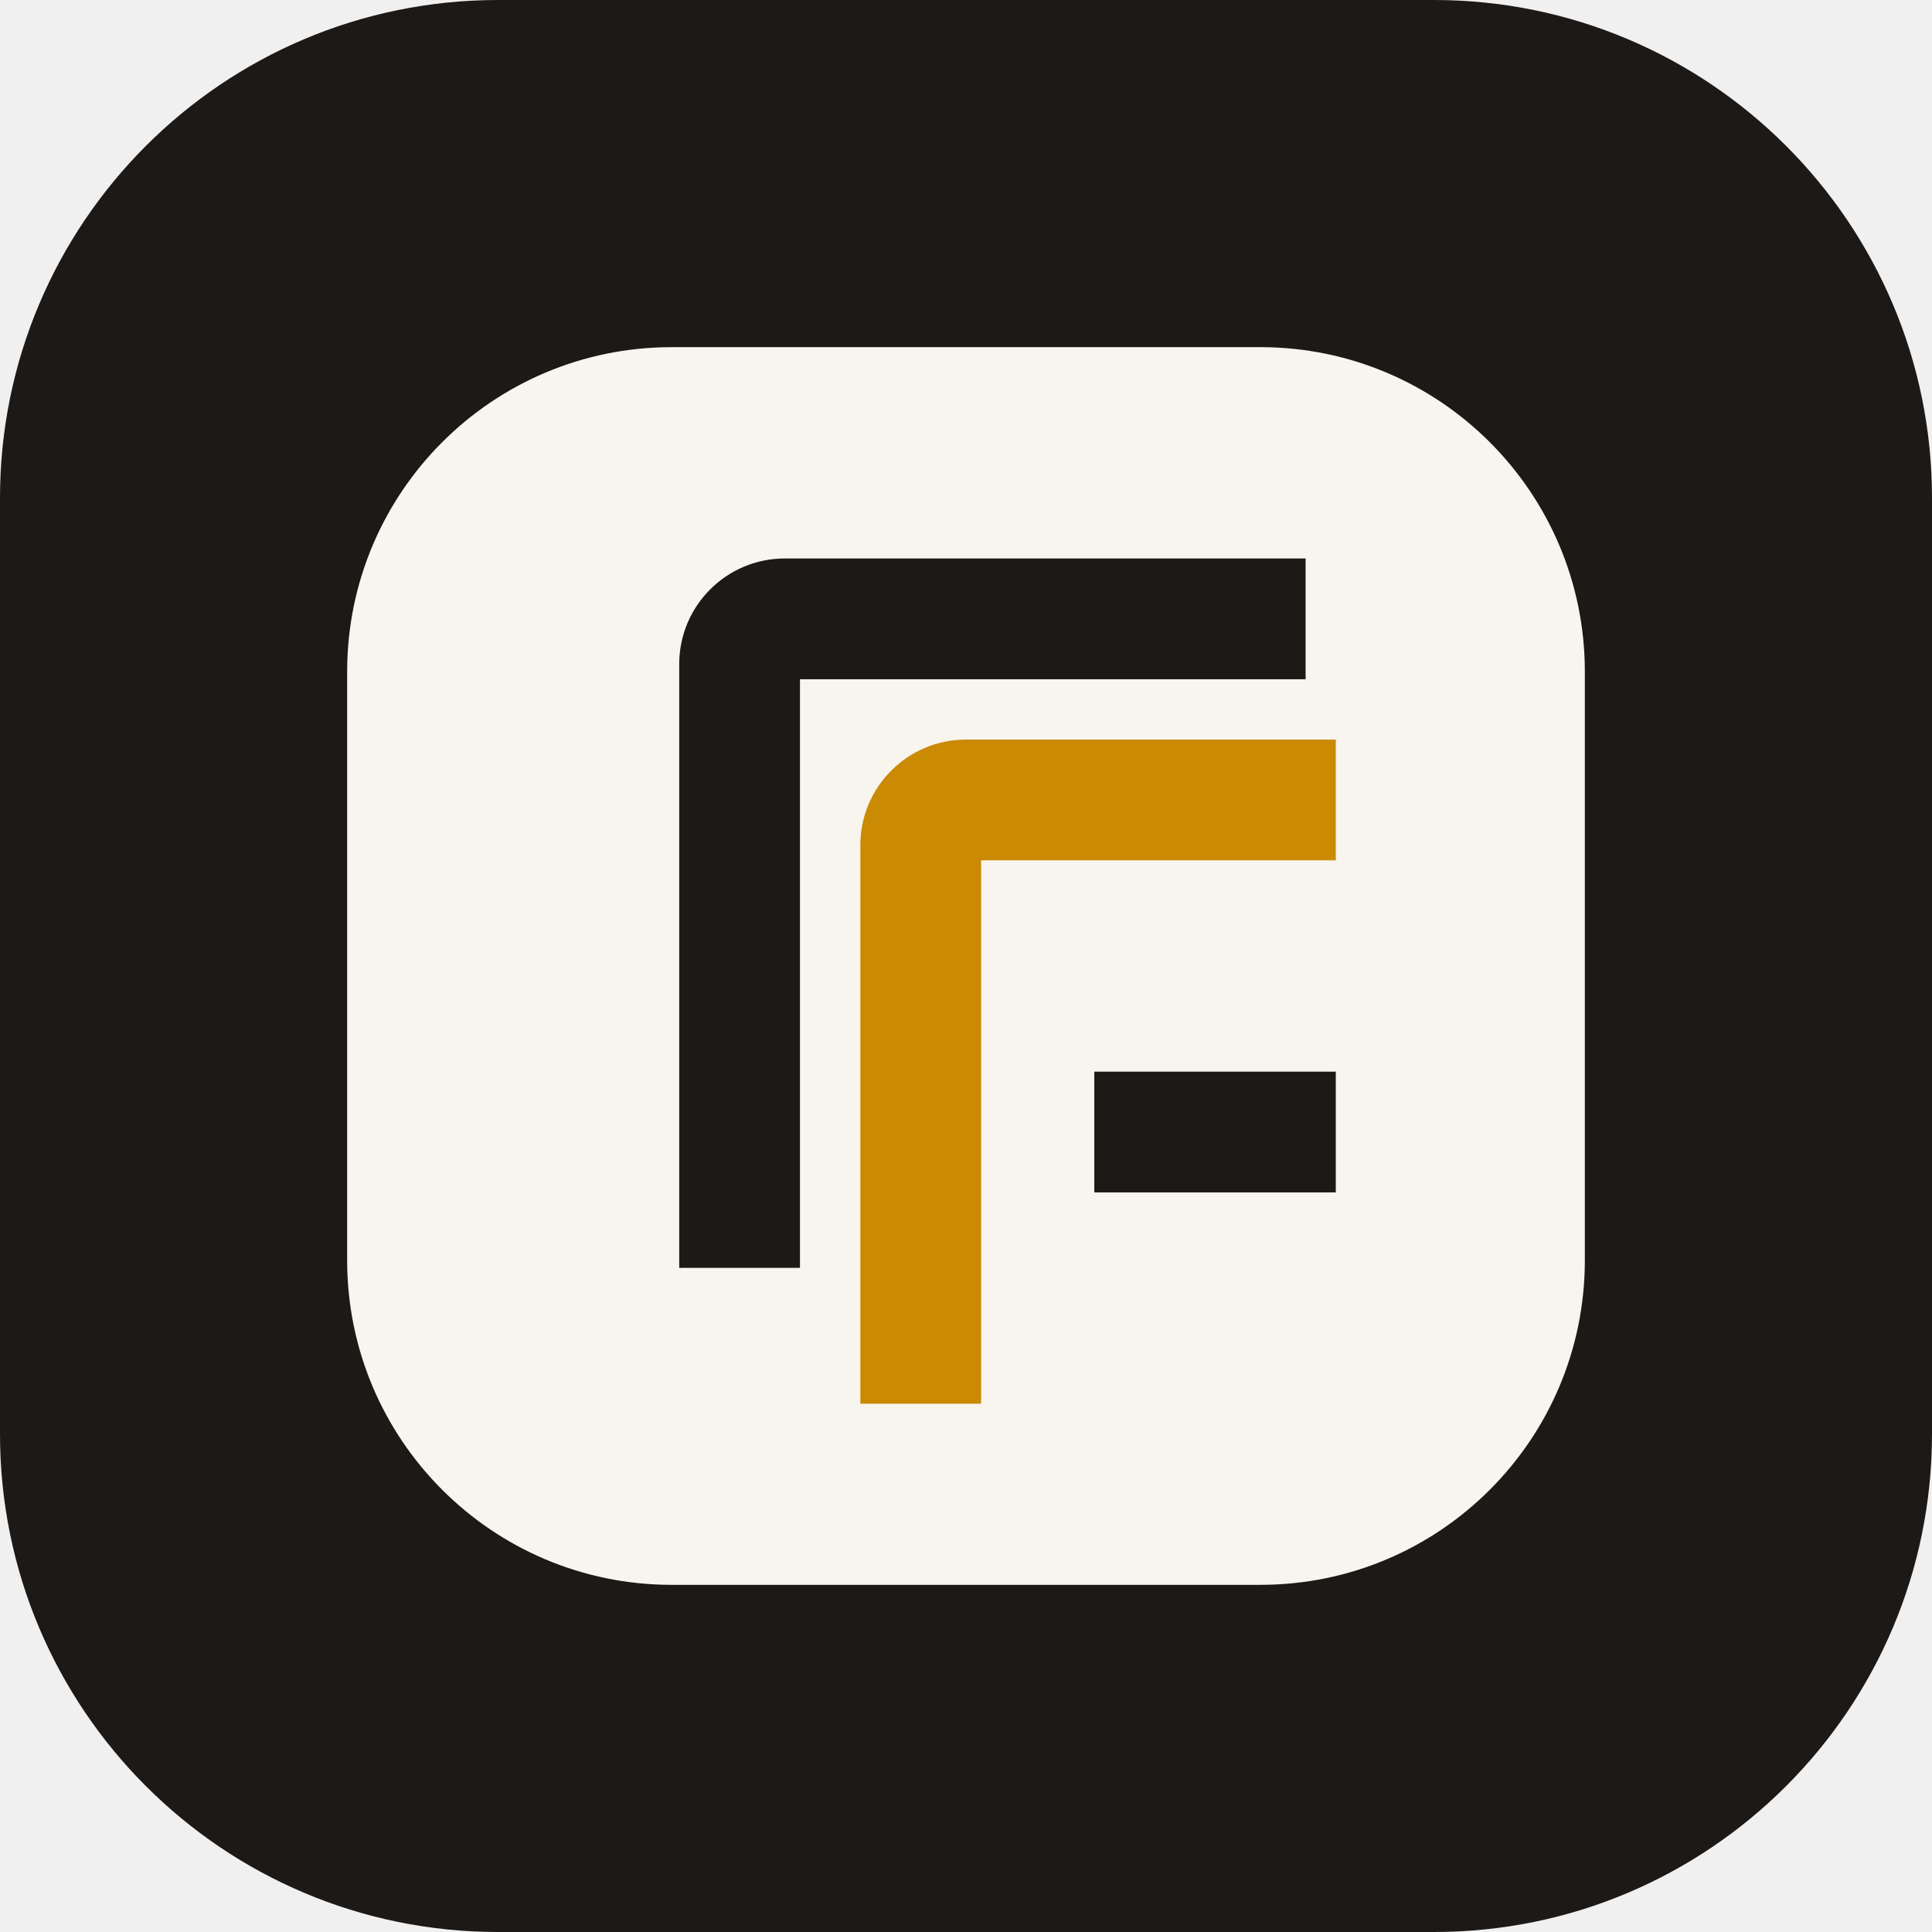
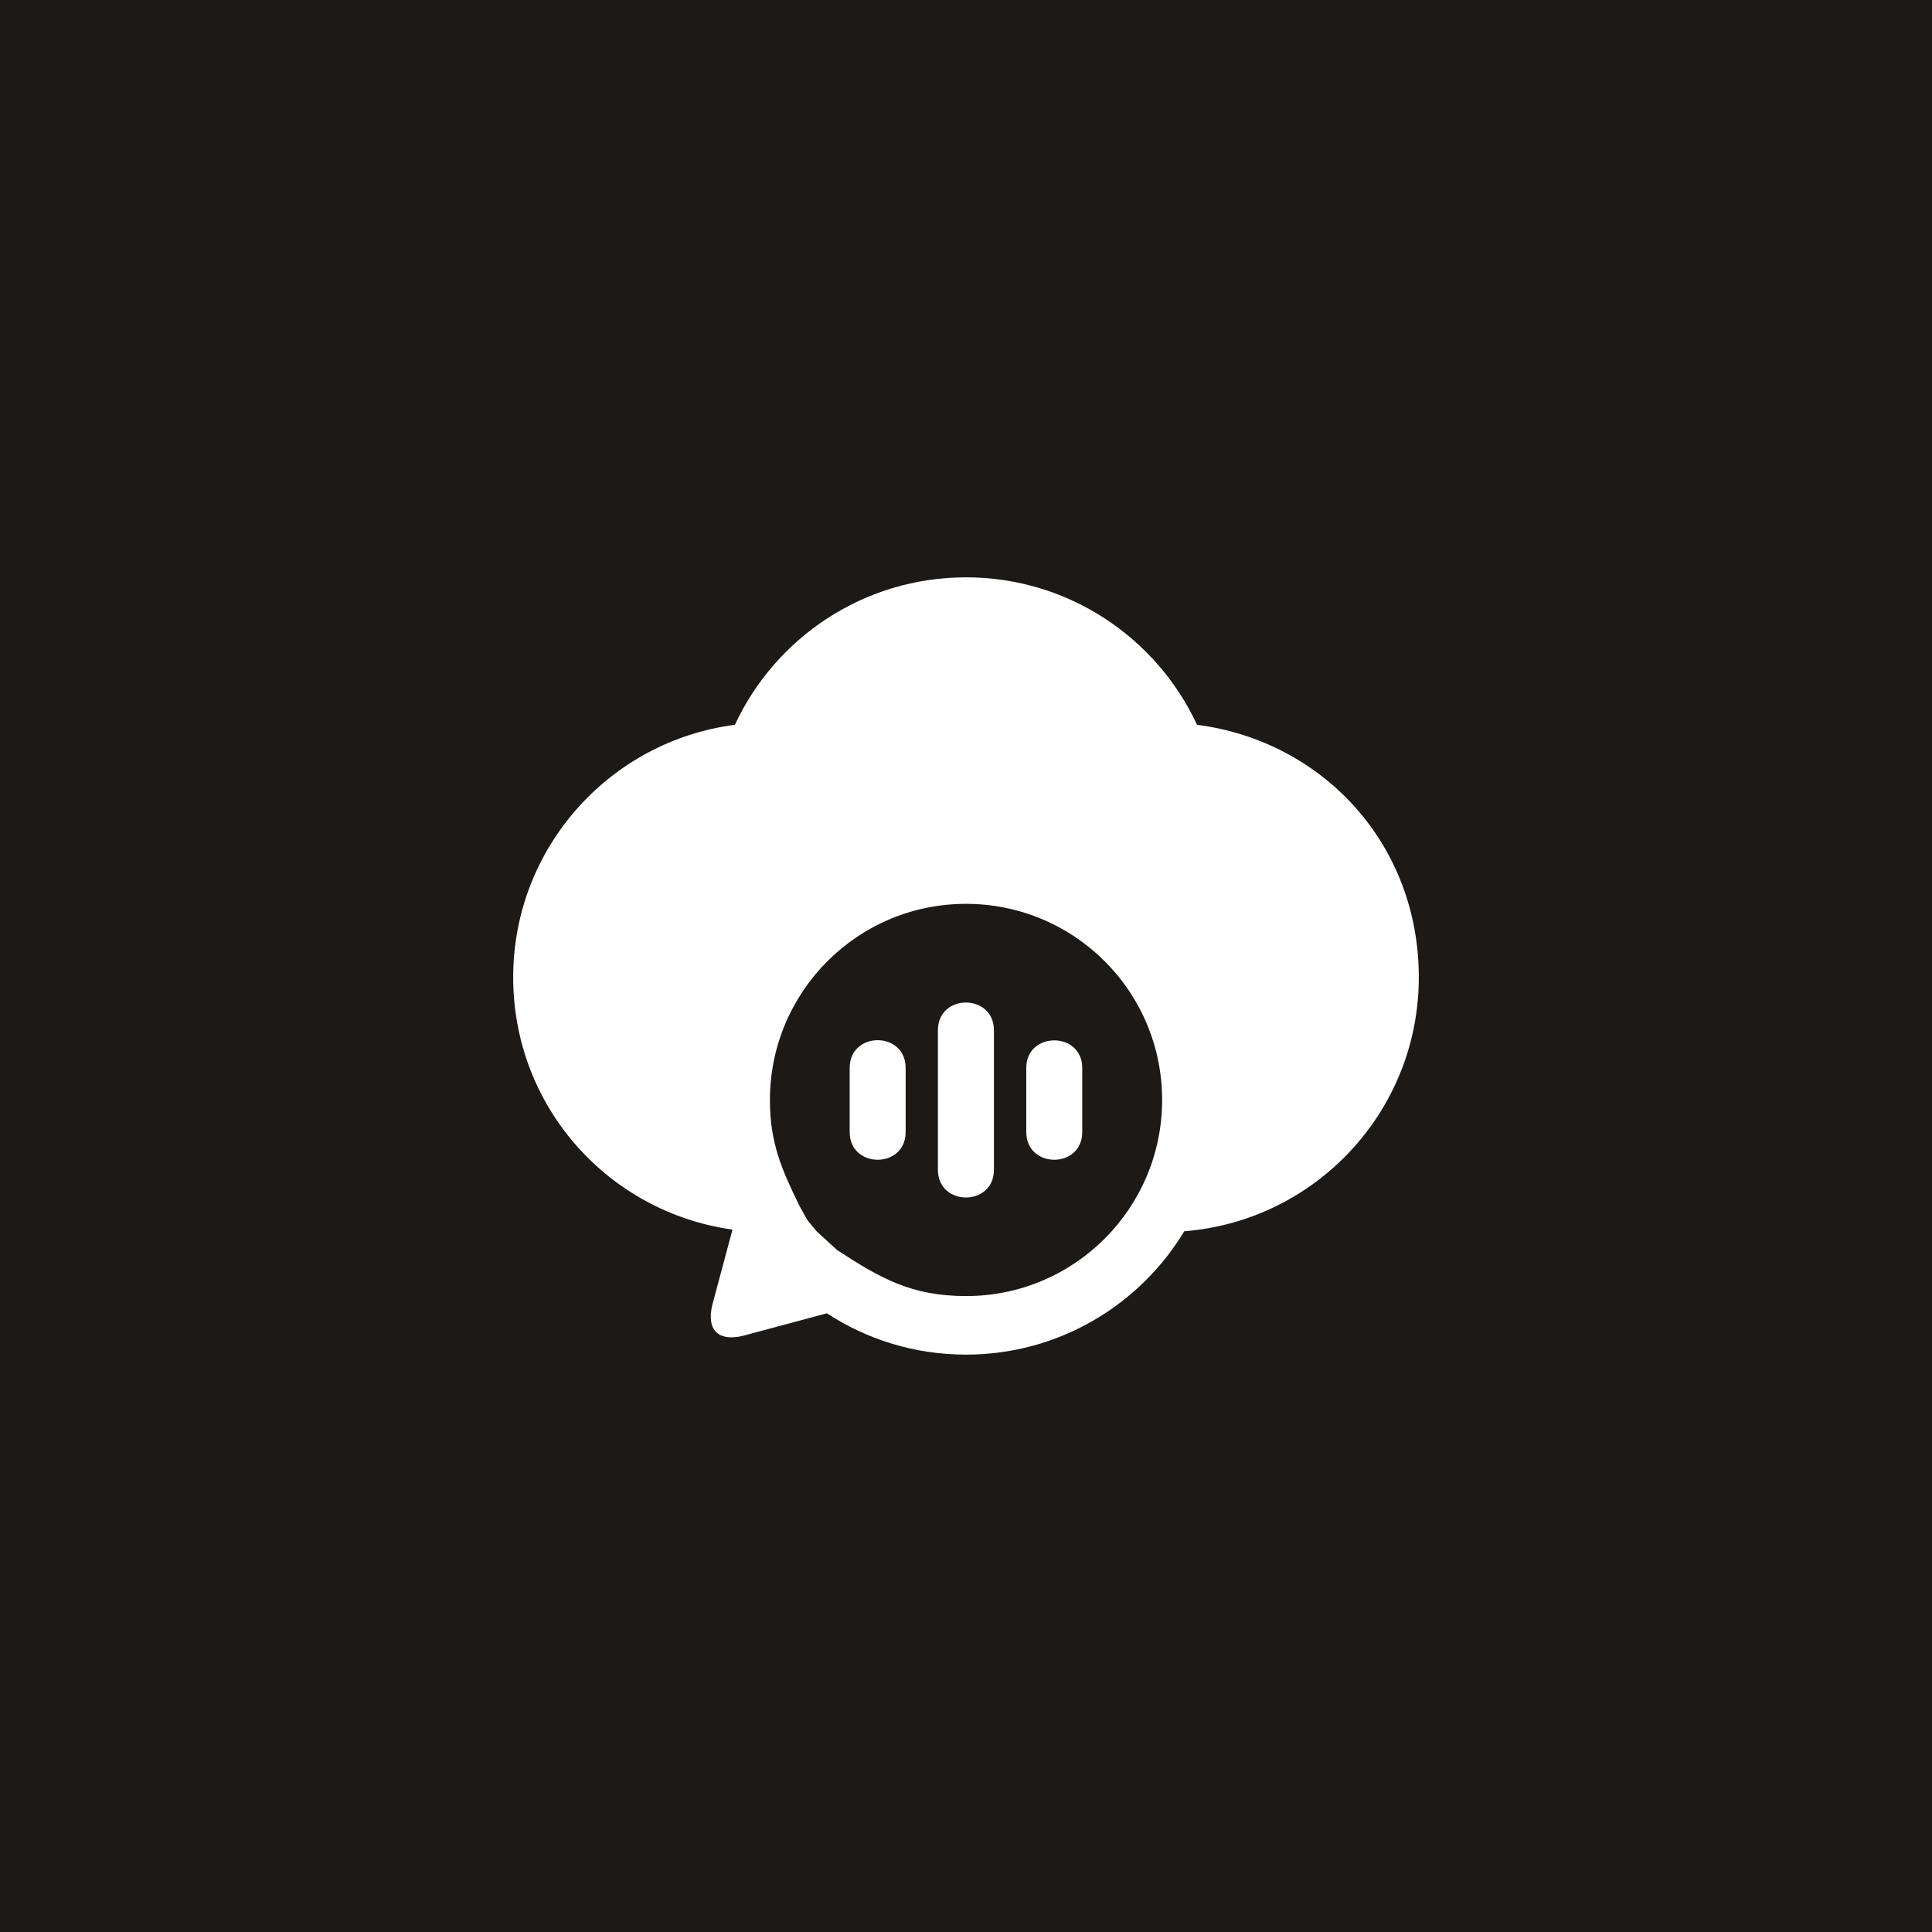
<svg xmlns="http://www.w3.org/2000/svg" viewBox="0 0 512 512" fill="none">
-   <rect width="512" height="512" rx="132" fill="#1C1917" />
-   <rect x="92" y="92" width="328" height="328" rx="86" fill="#F8F4EE" />
-   <path d="M180 176C180 160.536 192.536 148 208 148H346V180H212V336H180V176Z" fill="#1C1917" />
-   <path d="M228 224C228 208.536 240.536 196 256 196H354V228H260V372H228V224Z" fill="#CA8A04" />
-   <path d="M290 284H354V316H290V284Z" fill="#1C1917" />
+   <rect width="512" height="512" fill="#1C1917" />
+   <g transform="translate(136, 153) scale(2.4)" fill="white">
+     <path d="M75.51 16.283C71.045 6.668 61.3 0 49.997 0C38.694 0 28.949 6.668 24.483 16.283C10.671 18.069 0 29.874 0 44.169C0 58.464 10.534 70.119 24.216 72.023L21.98 80.36C21.296 83.273 22.821 84.382 25.377 83.749L34.639 81.266C39.052 84.153 44.332 85.829 49.997 85.829C60.224 85.829 69.181 80.366 74.102 72.205C88.593 71.071 100 58.953 100 44.169C100 29.385 89.329 18.063 75.51 16.283ZM49.997 79.362C43.967 79.362 40.525 77.387 35.754 74.272L33.5 72.205L32.5 71L31.615 69.409C29.627 65.354 28.349 62.427 28.349 57.708C28.349 45.812 37.977 36.054 50.003 36.054C55.733 36.054 61.196 38.296 65.283 42.364C69.376 46.438 71.658 51.926 71.658 57.708C71.658 69.598 62.036 79.362 50.003 79.362H49.997Z" />
+     <path d="M56.656 54.175V61.247C56.656 65.334 62.836 65.334 62.836 61.247V54.175C62.836 50.114 56.656 50.114 56.656 54.175Z" />
+     <path d="M37.156 54.175V61.247C37.156 65.334 43.336 65.334 43.336 61.247V54.175C43.336 50.088 37.156 50.088 37.156 54.175Z" />
+     <path d="M46.898 50.017V65.413C46.898 69.5 53.085 69.5 53.085 65.413V50.017C53.085 45.929 46.898 45.929 46.898 50.017Z" />
+   </g>
</svg>
